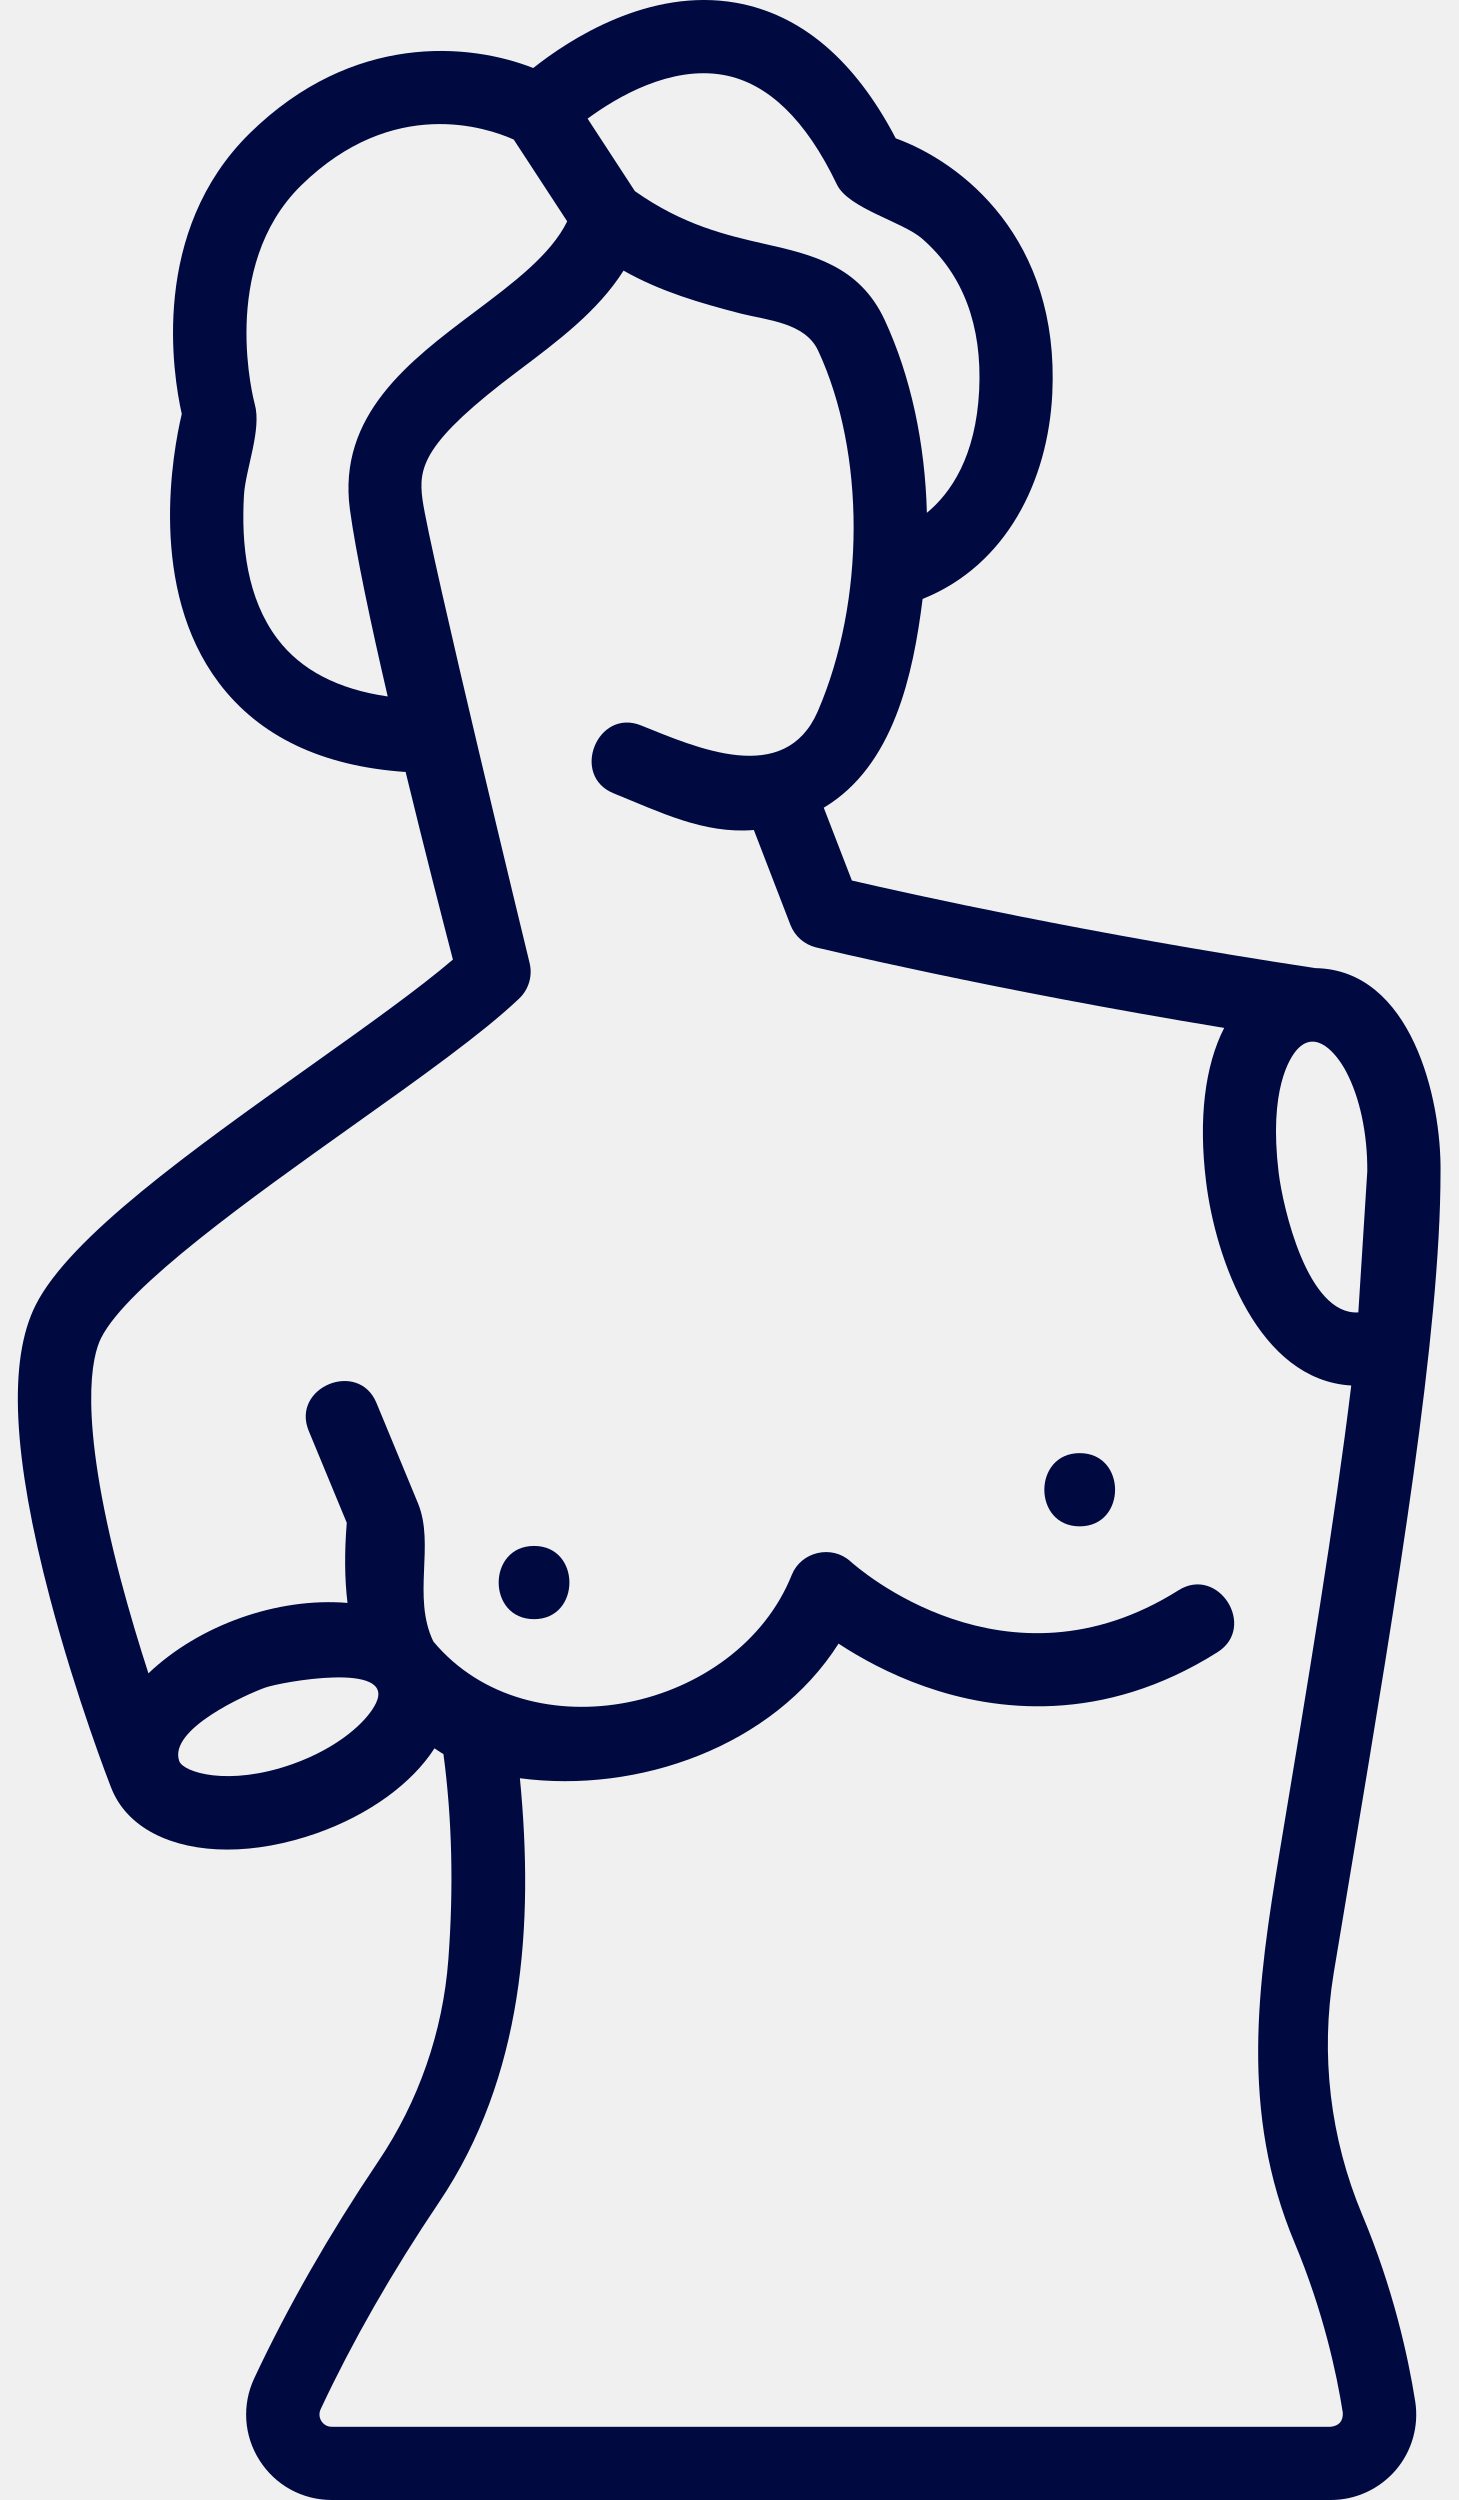
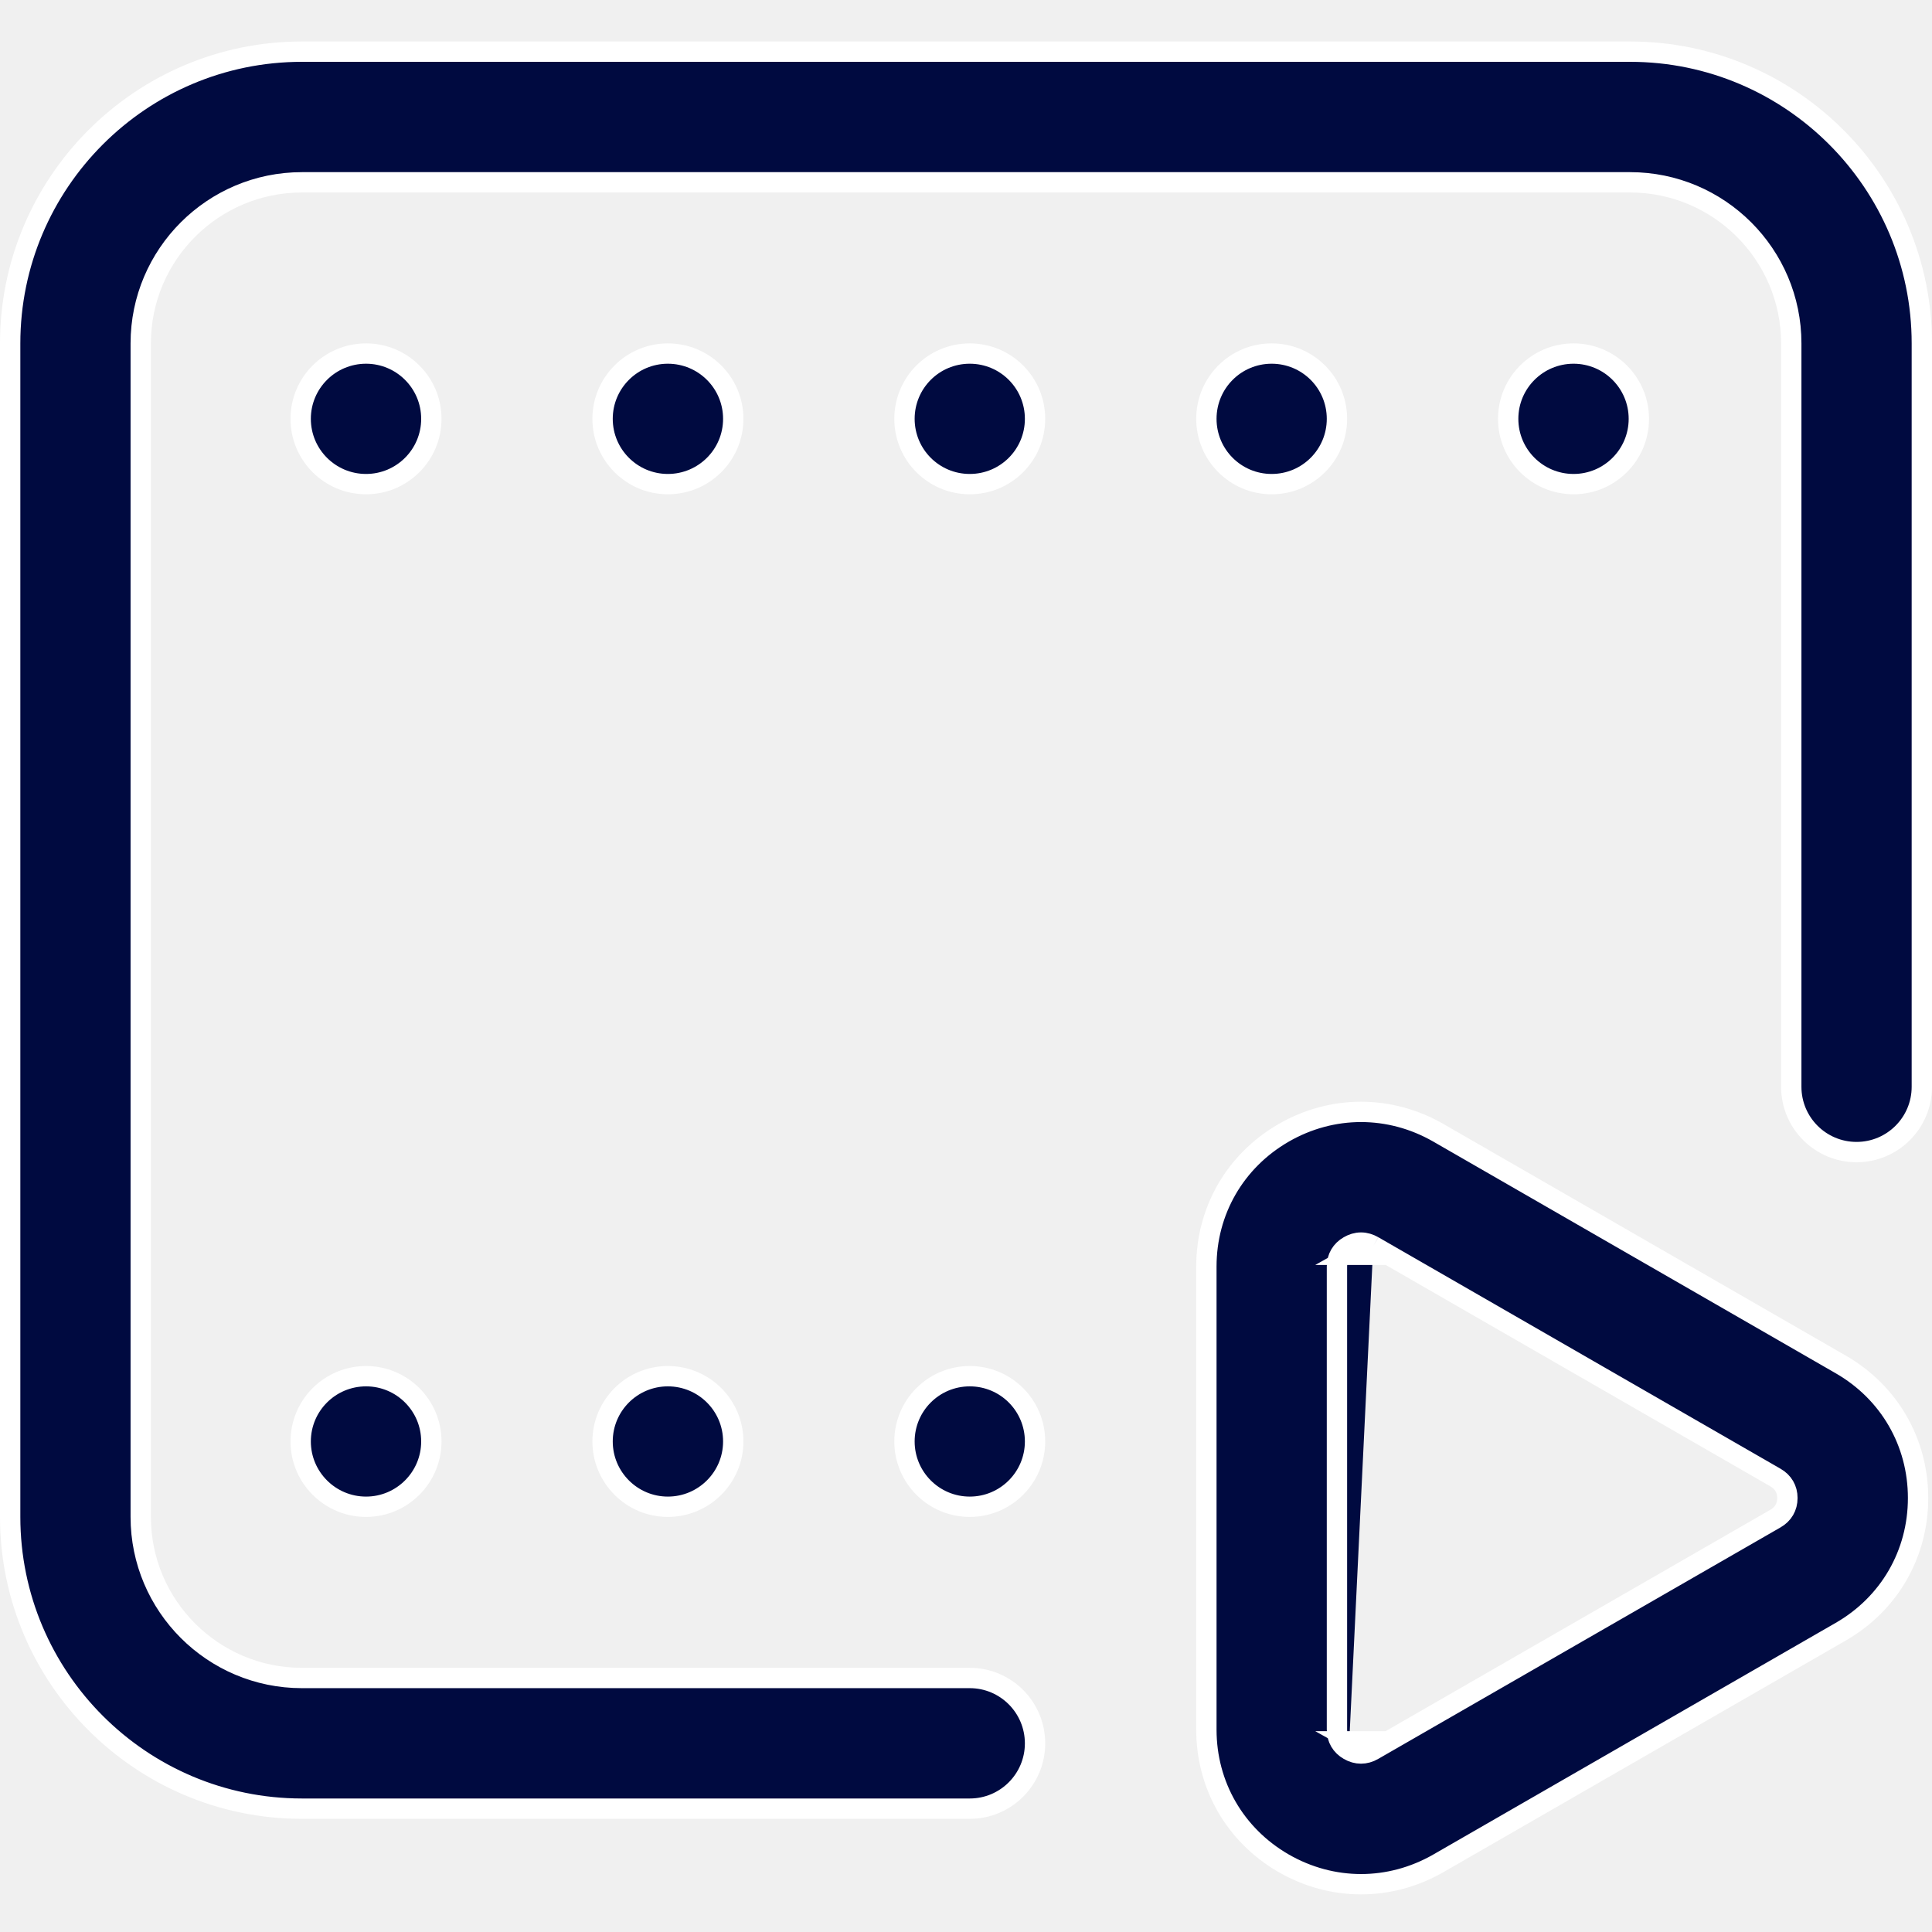
- <svg xmlns="http://www.w3.org/2000/svg" width="14" height="24" viewBox="0 0 14 24" fill="none">
-   <path d="M12.982 17.872C13.417 15.262 13.828 12.797 13.829 11.261C13.841 10.543 13.546 9.309 12.628 9.294C10.469 8.968 8.724 8.58 8.178 8.453L7.908 7.754C8.581 7.353 8.767 6.471 8.857 5.75C9.664 5.427 10.061 4.613 10.102 3.781C10.175 2.285 9.228 1.556 8.599 1.328C8.206 0.576 7.692 0.139 7.068 0.027C6.231 -0.122 5.463 0.38 5.119 0.653C4.501 0.41 3.385 0.312 2.4 1.277C1.437 2.221 1.66 3.595 1.745 3.974C1.659 4.339 1.416 5.647 2.101 6.555C2.49 7.071 3.093 7.357 3.894 7.411C4.079 8.173 4.26 8.874 4.348 9.212C4.017 9.495 3.51 9.856 2.978 10.234C1.845 11.04 0.673 11.874 0.343 12.527C0.075 13.058 0.12 13.981 0.481 15.347C0.734 16.306 1.05 17.118 1.063 17.152C1.064 17.155 1.065 17.157 1.066 17.159C1.213 17.544 1.641 17.756 2.183 17.756C2.449 17.756 2.743 17.704 3.044 17.598C3.545 17.42 3.954 17.122 4.171 16.784C4.192 16.798 4.213 16.812 4.235 16.826C4.242 16.83 4.25 16.834 4.257 16.839C4.34 17.459 4.356 18.124 4.304 18.813C4.252 19.504 4.019 20.174 3.631 20.75C3.161 21.448 2.761 22.148 2.441 22.831C2.321 23.087 2.34 23.382 2.492 23.62C2.643 23.858 2.902 24 3.184 24H12.775C13.016 24 13.243 23.895 13.4 23.712C13.555 23.53 13.623 23.29 13.586 23.053C13.519 22.63 13.377 21.975 13.077 21.261C12.769 20.526 12.675 19.726 12.803 18.945C12.862 18.588 12.922 18.229 12.982 17.872ZM13.04 12.599C12.551 12.63 12.315 11.585 12.275 11.257C12.178 10.454 12.385 10.152 12.45 10.078C12.633 9.873 12.832 10.116 12.922 10.286C13.054 10.534 13.128 10.882 13.126 11.244L13.04 12.599ZM6.947 0.72C7.372 0.797 7.737 1.15 8.034 1.771C8.145 2.002 8.667 2.129 8.852 2.291C9.246 2.634 9.43 3.124 9.4 3.747C9.368 4.385 9.127 4.734 8.898 4.923C8.881 4.262 8.746 3.616 8.492 3.07C8.249 2.548 7.789 2.443 7.343 2.342C6.974 2.258 6.558 2.162 6.095 1.835L5.641 1.139C5.924 0.93 6.439 0.628 6.947 0.72ZM2.664 6.134C2.37 5.745 2.315 5.227 2.342 4.755C2.356 4.508 2.514 4.126 2.446 3.881C2.442 3.868 2.091 2.564 2.892 1.779C3.774 0.915 4.679 1.226 4.932 1.34L5.445 2.125C5.288 2.446 4.929 2.715 4.552 2.998C3.936 3.461 3.238 3.984 3.359 4.89C3.416 5.309 3.559 5.984 3.722 6.686C3.245 6.617 2.89 6.433 2.664 6.134ZM2.809 16.935C2.188 17.155 1.759 17.013 1.721 16.907C1.612 16.6 2.37 16.264 2.546 16.201C2.703 16.146 3.801 15.947 3.61 16.349C3.524 16.529 3.243 16.781 2.809 16.935ZM12.429 21.533C12.701 22.182 12.831 22.778 12.891 23.163C12.894 23.243 12.855 23.288 12.775 23.297H3.184C3.098 23.297 3.042 23.207 3.078 23.129C3.382 22.479 3.764 21.811 4.214 21.143C5.025 19.939 5.128 18.48 4.991 17.071C6.123 17.222 7.422 16.769 8.05 15.779C8.254 15.913 8.537 16.071 8.88 16.191C9.55 16.427 10.581 16.56 11.688 15.861C12.071 15.619 11.696 15.025 11.313 15.267C9.656 16.312 8.225 15.044 8.165 14.99C7.987 14.827 7.691 14.894 7.601 15.119C7.078 16.426 5.079 16.86 4.16 15.758C3.954 15.328 4.177 14.829 4.012 14.43L3.614 13.468C3.44 13.049 2.791 13.318 2.964 13.737L3.329 14.619C3.306 14.902 3.308 15.157 3.336 15.388C2.666 15.332 1.912 15.6 1.425 16.064C1.339 15.799 1.246 15.491 1.16 15.168C0.738 13.568 0.887 13.01 0.971 12.844C1.222 12.346 2.422 11.493 3.386 10.807C4.029 10.35 4.636 9.918 4.985 9.585C5.078 9.496 5.115 9.364 5.083 9.24C5.078 9.222 4.12 5.272 4.056 4.796C4.015 4.487 4.056 4.25 4.974 3.561C5.353 3.276 5.742 2.985 5.986 2.598C6.343 2.8 6.72 2.909 7.115 3.011C7.364 3.074 7.729 3.097 7.854 3.366C8.31 4.346 8.308 5.769 7.851 6.828C7.533 7.562 6.676 7.173 6.154 6.964C5.734 6.795 5.472 7.448 5.893 7.617C6.326 7.791 6.755 8.009 7.237 7.968L7.588 8.879C7.63 8.987 7.721 9.067 7.833 9.095C7.852 9.099 9.499 9.498 11.752 9.868C11.567 10.23 11.504 10.74 11.578 11.342C11.668 12.085 12.079 13.249 12.972 13.301C12.814 14.6 12.556 16.151 12.288 17.757C12.07 19.062 11.9 20.271 12.429 21.533Z" fill="#000A40" />
-   <path d="M10.365 13.95C9.913 13.95 9.912 14.653 10.365 14.653C10.818 14.653 10.818 13.95 10.365 13.95Z" fill="#000A40" />
-   <path d="M5.127 14.841C4.674 14.841 4.674 15.544 5.127 15.544C5.579 15.544 5.58 14.841 5.127 14.841Z" fill="#000A40" />
+ <svg xmlns="http://www.w3.org/2000/svg" width="19" height="19" viewBox="0 0 19 19" fill="none">
+   <path d="M13.265 17.211C13.342 17.256 13.427 17.256 13.504 17.211L13.504 17.211L17.461 14.934C17.461 14.934 17.461 14.934 17.461 14.934C17.536 14.891 17.578 14.82 17.578 14.732C17.578 14.645 17.536 14.574 17.461 14.531C17.461 14.531 17.461 14.531 17.461 14.531L13.505 12.254M13.265 17.211L13.315 17.125M13.265 17.211C13.265 17.211 13.265 17.211 13.265 17.211L13.315 17.125M13.265 17.211C13.19 17.168 13.148 17.097 13.148 17.01V12.455C13.148 12.368 13.19 12.297 13.265 12.254L13.265 12.254C13.301 12.233 13.341 12.22 13.385 12.22C13.428 12.22 13.468 12.233 13.505 12.254M13.315 17.125C13.361 17.151 13.408 17.151 13.454 17.125L13.315 17.125ZM13.505 12.254L13.454 12.34M13.505 12.254L13.504 12.254L13.454 12.34M13.454 12.34C13.431 12.327 13.408 12.32 13.385 12.32C13.361 12.32 13.338 12.327 13.315 12.34L13.454 12.34ZM14.145 18.325L14.145 18.325C13.906 18.462 13.645 18.53 13.385 18.53C13.123 18.53 12.861 18.461 12.622 18.323C12.147 18.048 11.864 17.558 11.864 17.01V12.455C11.864 11.907 12.147 11.417 12.622 11.142C13.099 10.866 13.668 10.866 14.145 11.14L14.145 11.14L18.102 13.418C18.579 13.692 18.863 14.183 18.863 14.732C18.863 15.282 18.579 15.773 18.102 16.047L14.145 18.325ZM9.537 17.787H2.969C1.387 17.787 0.1 16.5 0.1 14.918V3.377C0.1 1.795 1.387 0.508 2.969 0.508H16.031C17.613 0.508 18.9 1.795 18.9 3.377V10.688C18.9 11.042 18.613 11.33 18.258 11.33C17.903 11.33 17.616 11.042 17.616 10.688V3.377C17.616 2.503 16.905 1.793 16.031 1.793H2.969C2.095 1.793 1.384 2.503 1.384 3.377V14.918C1.384 15.792 2.095 16.502 2.969 16.502H9.537C9.892 16.502 10.179 16.79 10.179 17.145C10.179 17.499 9.892 17.787 9.537 17.787ZM3.6 13.534C3.954 13.534 4.242 13.821 4.242 14.176C4.242 14.53 3.954 14.818 3.6 14.818C3.245 14.818 2.957 14.53 2.957 14.176C2.957 13.821 3.245 13.534 3.6 13.534ZM6.568 13.534C6.923 13.534 7.211 13.821 7.211 14.176C7.211 14.53 6.923 14.818 6.568 14.818C6.214 14.818 5.926 14.53 5.926 14.176C5.926 13.821 6.214 13.534 6.568 13.534ZM9.537 13.534C9.892 13.534 10.179 13.821 10.179 14.176C10.179 14.53 9.892 14.818 9.537 14.818C9.182 14.818 8.895 14.53 8.895 14.176C8.895 13.821 9.182 13.534 9.537 13.534ZM3.6 3.477C3.954 3.477 4.242 3.764 4.242 4.119C4.242 4.474 3.954 4.761 3.6 4.761C3.245 4.761 2.957 4.474 2.957 4.119C2.957 3.764 3.245 3.477 3.6 3.477ZM6.568 3.477C6.923 3.477 7.211 3.764 7.211 4.119C7.211 4.474 6.923 4.761 6.568 4.761C6.214 4.761 5.926 4.474 5.926 4.119C5.926 3.764 6.214 3.477 6.568 3.477ZM9.537 3.477C9.892 3.477 10.179 3.764 10.179 4.119C10.179 4.474 9.892 4.761 9.537 4.761C9.182 4.761 8.895 4.474 8.895 4.119C8.895 3.764 9.182 3.477 9.537 3.477ZM12.506 3.477C12.861 3.477 13.148 3.764 13.148 4.119C13.148 4.474 12.861 4.761 12.506 4.761C12.151 4.761 11.864 4.474 11.864 4.119C11.864 3.764 12.151 3.477 12.506 3.477ZM15.475 3.477C15.829 3.477 16.117 3.764 16.117 4.119C16.117 4.474 15.829 4.761 15.475 4.761C15.12 4.761 14.832 4.474 14.832 4.119C14.832 3.764 15.12 3.477 15.475 3.477Z" fill="#000A40" stroke="white" stroke-width="0.2" />
</svg>
